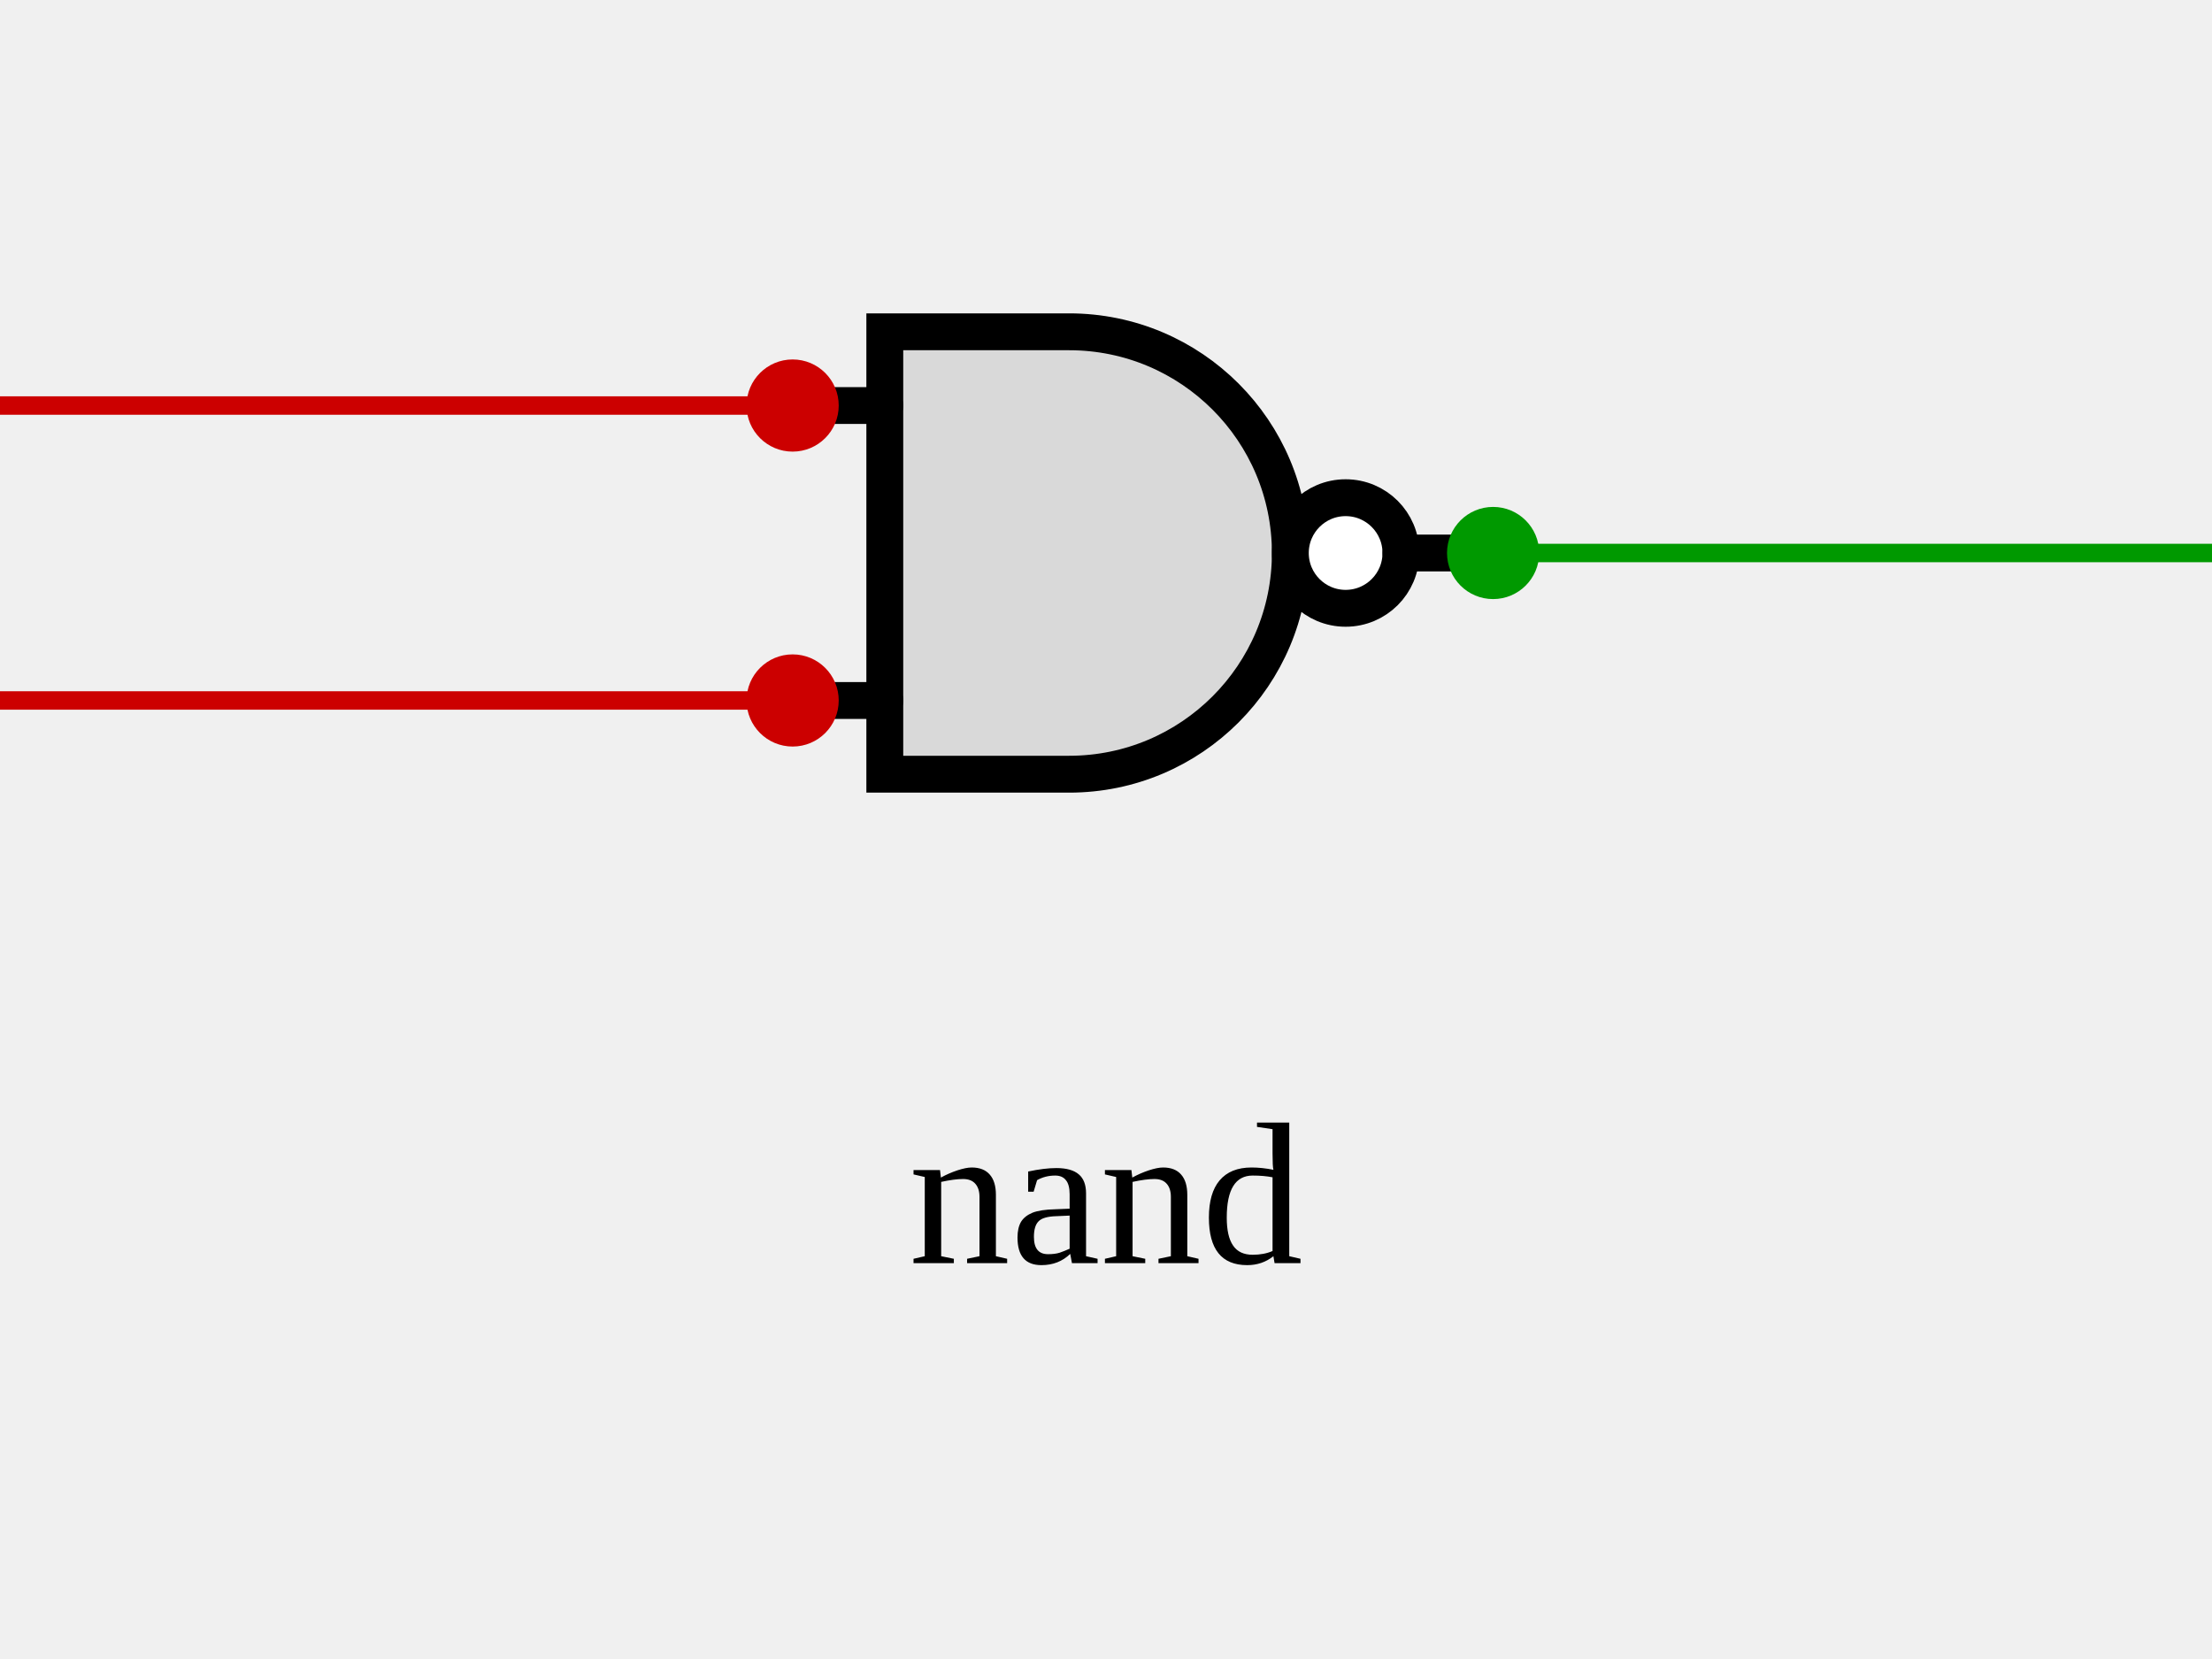
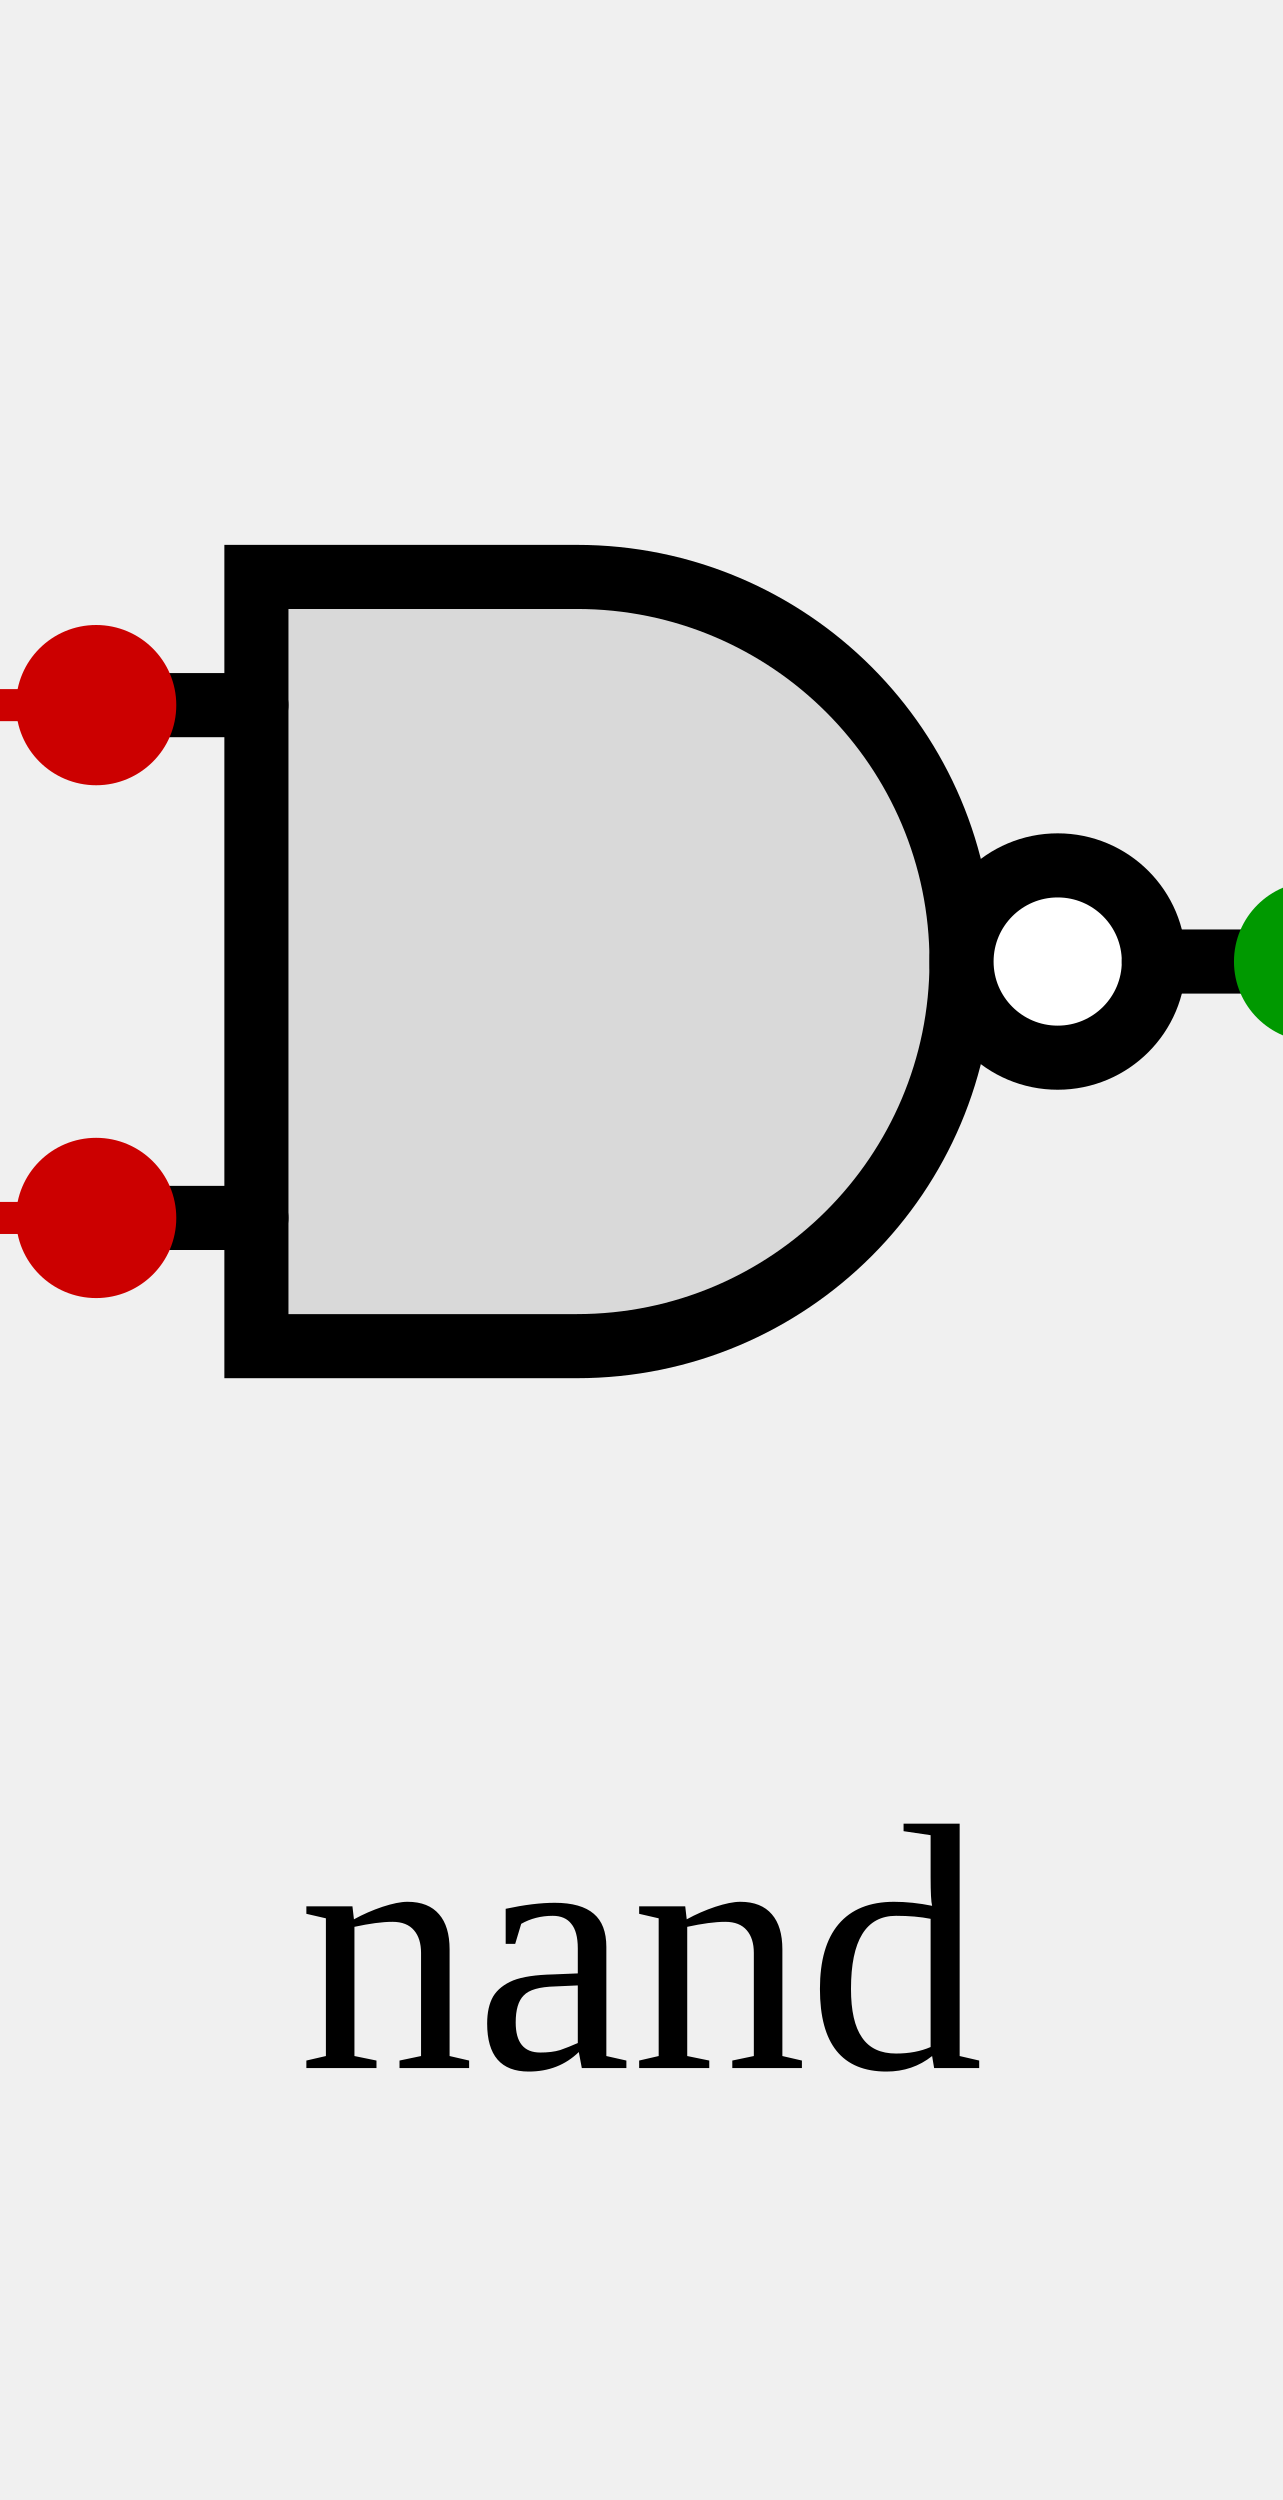
- <svg xmlns="http://www.w3.org/2000/svg" width="120" height="90" viewBox="0 0 120 90">
-   <path d="M 48 18 L 58 18 A 12 12 0 1 1 58 42 L 48 42 Z" fill="#d9d9d9" stroke="#000000" stroke-width="2" stroke-linejoin="miter" />
-   <circle cx="73" cy="30" r="3" fill="#ffffff" stroke="#000000" stroke-width="2" />
-   <line x1="43" y1="22" x2="48" y2="22" fill="none" stroke="#000000" stroke-width="2" stroke-linecap="round" />
-   <line x1="43" y1="38" x2="48" y2="38" fill="none" stroke="#000000" stroke-width="2" stroke-linecap="round" />
-   <line x1="76" y1="30" x2="81" y2="30" fill="none" stroke="#000000" stroke-width="2" stroke-linecap="round" />
-   <line x1="0" y1="22" x2="43" y2="22" stroke="#c00" stroke-width="1" />
-   <circle cx="43" cy="22" r="2.5" fill="#c00" />
-   <line x1="0" y1="38" x2="43" y2="38" stroke="#c00" stroke-width="1" />
-   <circle cx="43" cy="38" r="2.5" fill="#c00" />
-   <line x1="81" y1="30" x2="120" y2="30" stroke="#090" stroke-width="1" />
-   <circle cx="81" cy="30" r="2.5" fill="#090" />
-   <text x="60" y="66" font-size="11" fill="#000000" text-anchor="middle" dominant-baseline="middle">nand</text>
+ <svg xmlns="http://www.w3.org/2000/svg" width="40" height="78" viewBox="0 0 40 78">
+   <path d="M 8 18 L 18 18 A 12 12 0 1 1 18 42 L 8 42 Z" fill="#d9d9d9" stroke="#000000" stroke-width="2" stroke-linejoin="miter" />
+   <circle cx="33" cy="30" r="3" fill="#ffffff" stroke="#000000" stroke-width="2" />
+   <line x1="3" y1="22" x2="8" y2="22" fill="none" stroke="#000000" stroke-width="2" stroke-linecap="round" />
+   <line x1="3" y1="38" x2="8" y2="38" fill="none" stroke="#000000" stroke-width="2" stroke-linecap="round" />
+   <line x1="36" y1="30" x2="41" y2="30" fill="none" stroke="#000000" stroke-width="2" stroke-linecap="round" />
+   <line x1="0" y1="22" x2="3" y2="22" stroke="#c00" stroke-width="1" />
+   <circle cx="3" cy="22" r="2.5" fill="#c00" />
+   <line x1="0" y1="38" x2="3" y2="38" stroke="#c00" stroke-width="1" />
+   <circle cx="3" cy="38" r="2.5" fill="#c00" />
+   <line x1="41" y1="30" x2="40" y2="30" stroke="#090" stroke-width="1" />
+   <circle cx="41" cy="30" r="2.5" fill="#090" />
+   <text x="20" y="62" font-size="11" fill="#000000" text-anchor="middle" dominant-baseline="middle">nand</text>
</svg>
